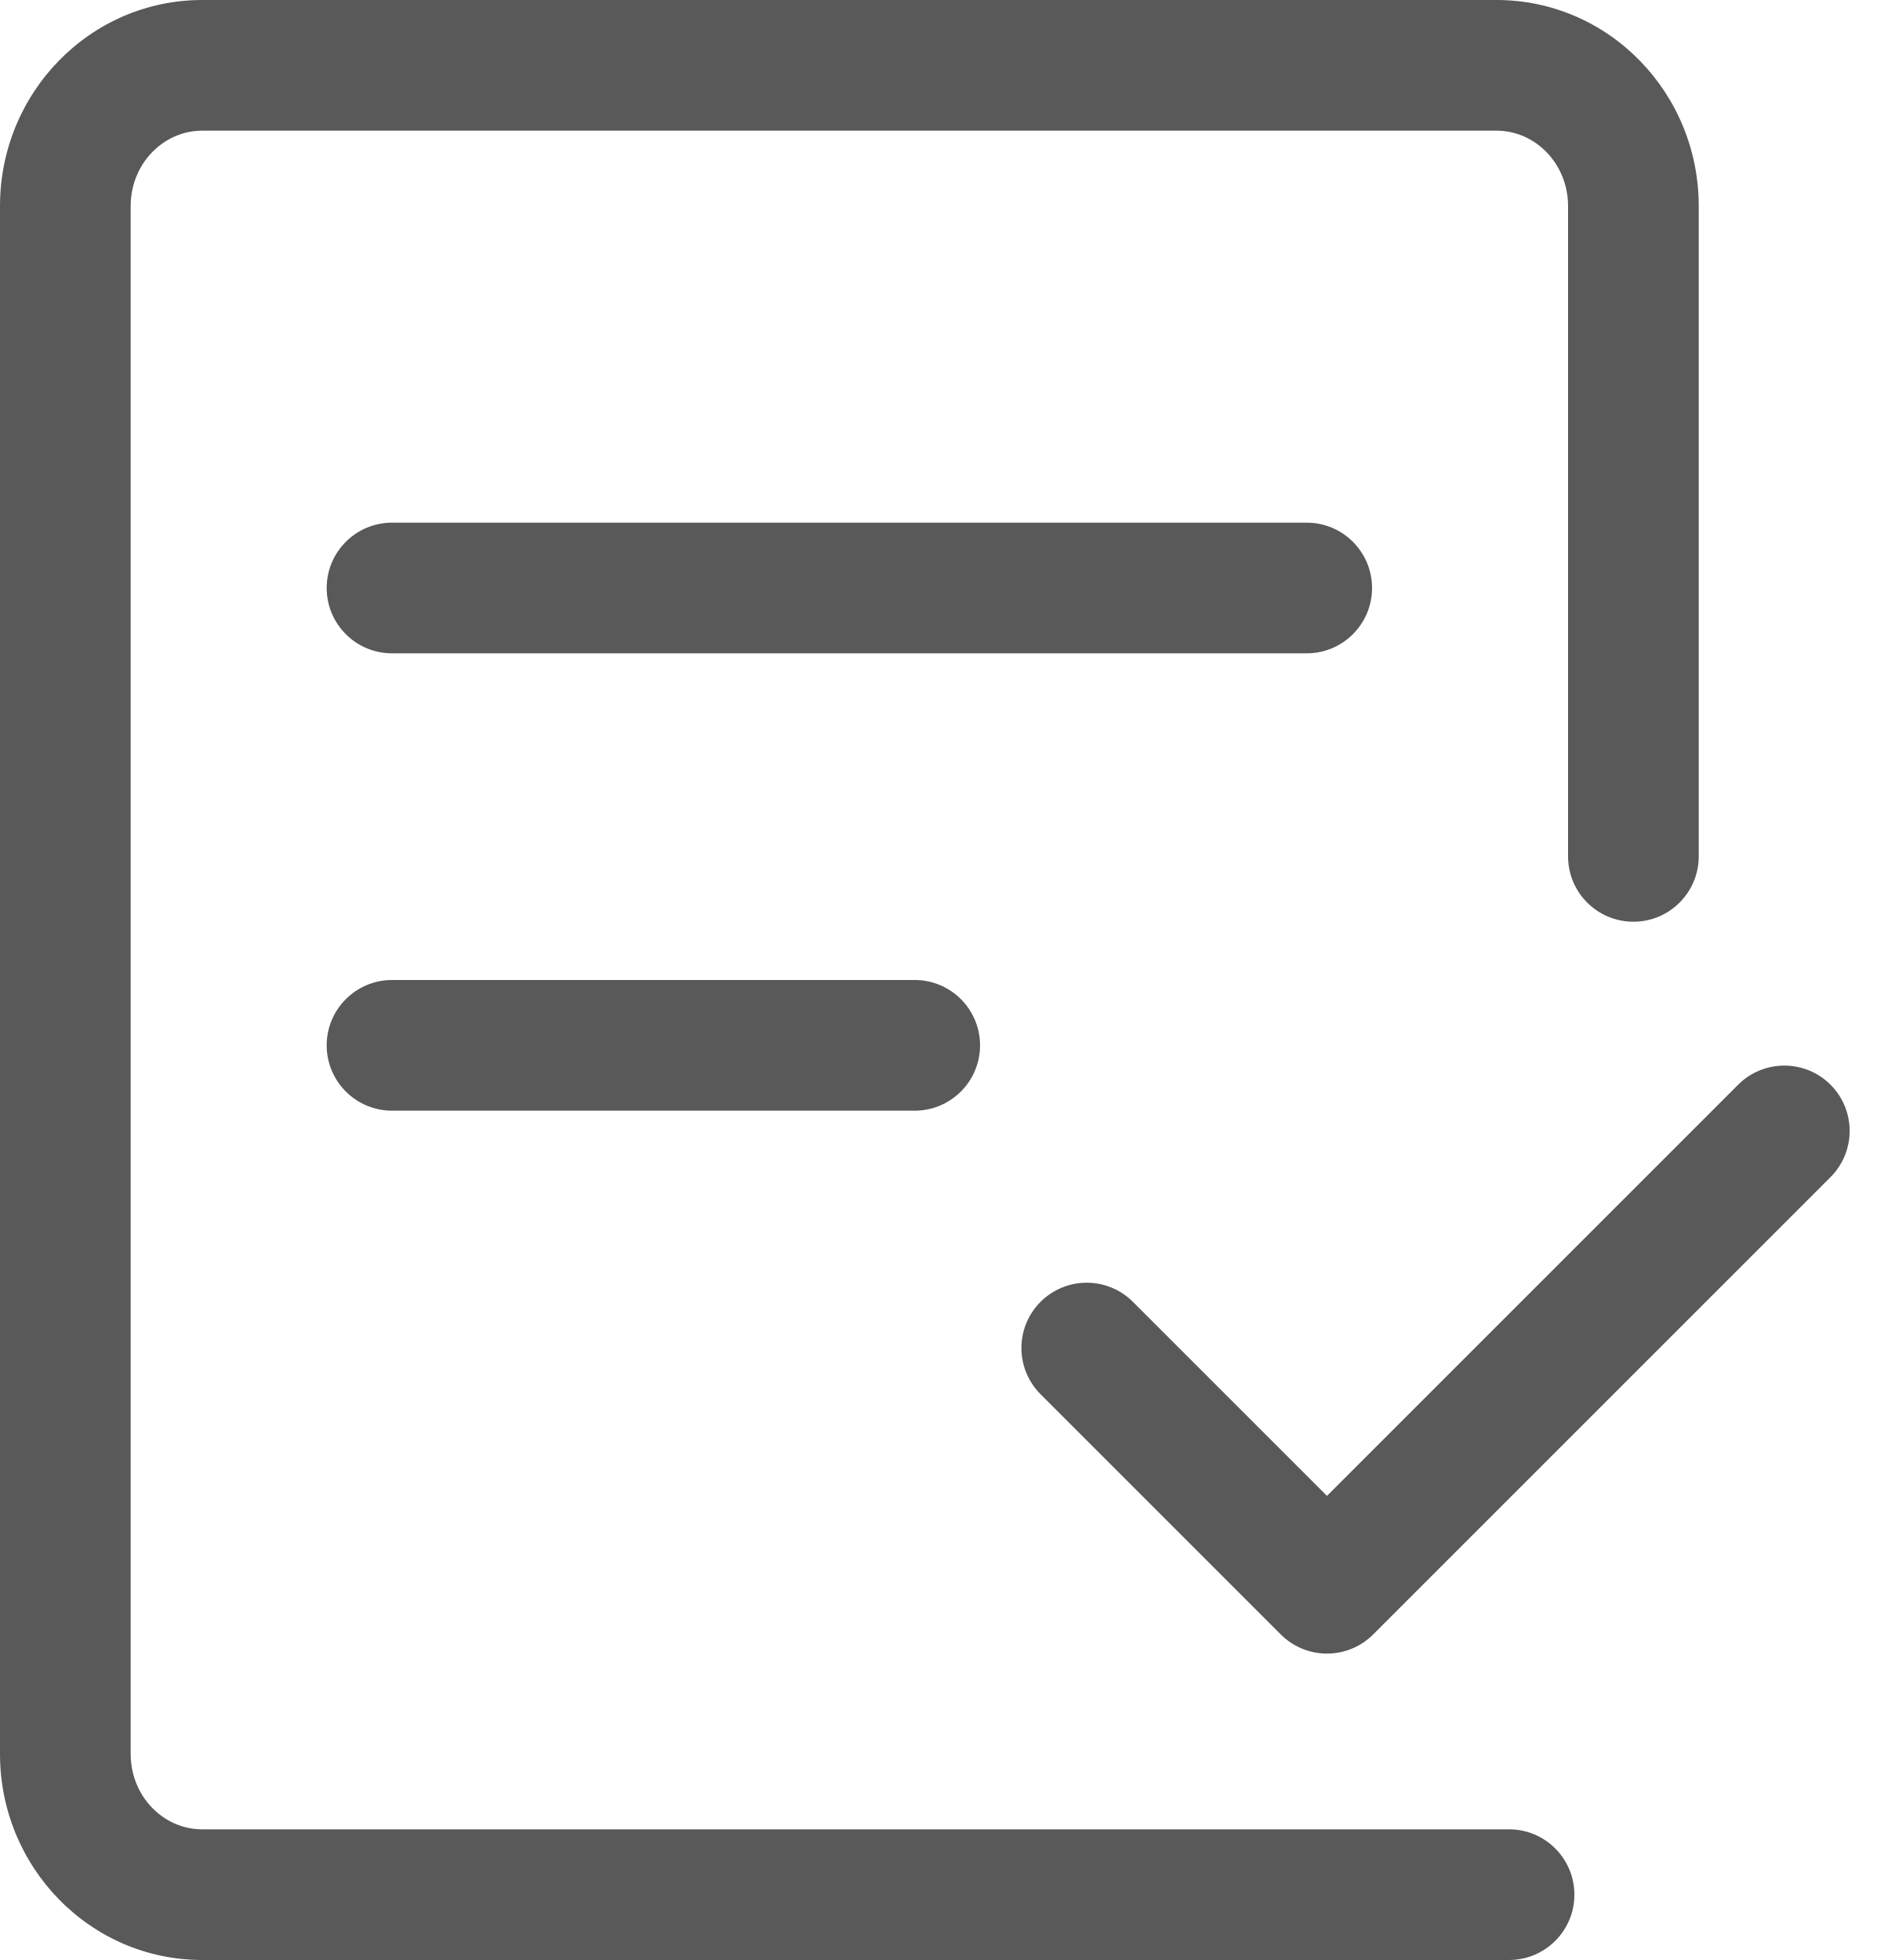
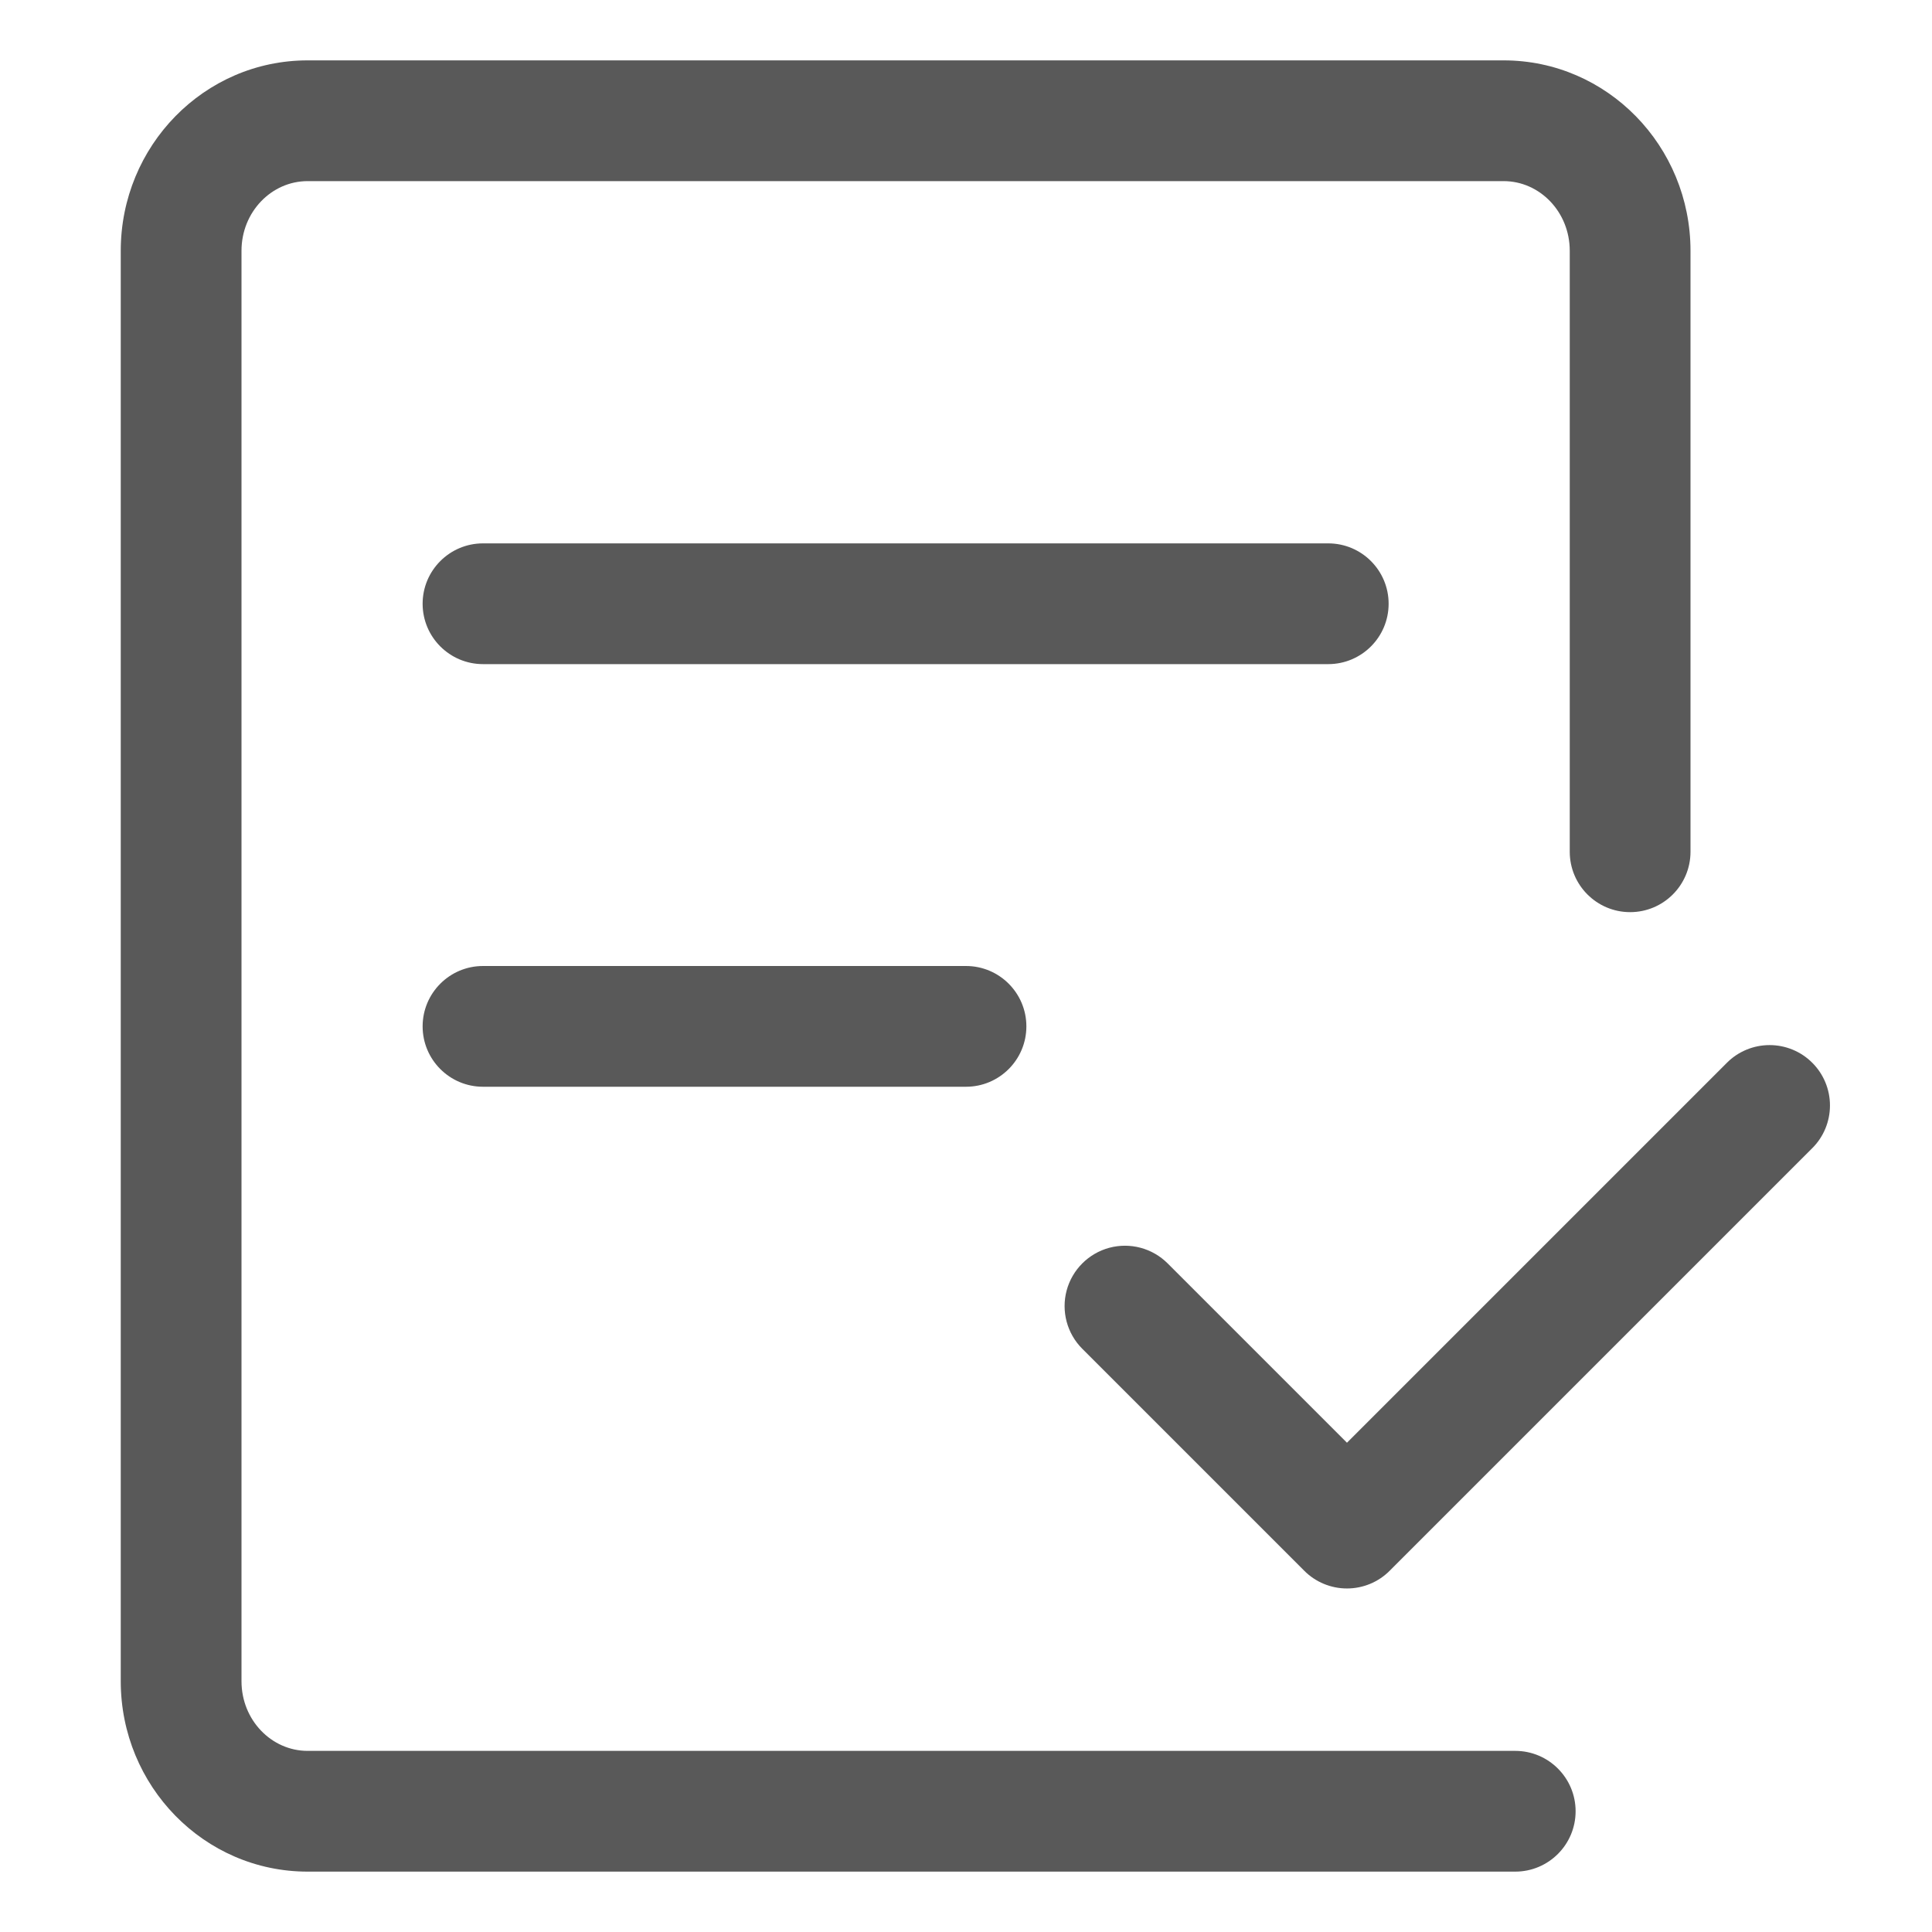
- <svg xmlns="http://www.w3.org/2000/svg" width="29px" height="30px" viewBox="0 0 29 30" version="1.1">
+ <svg xmlns="http://www.w3.org/2000/svg" width="32px" height="32px" viewBox="0 0 32 32" version="1.1">
  <g id="Page-1" stroke="none" stroke-width="1" fill="none" fill-rule="evenodd" opacity="0.65">
-     <g id="Desktop-HD" transform="translate(-353, -450)" fill="#000000">
+     <g id="Desktop-HD" transform="translate(-351, -449)" fill="#000000">
      <g id="单元测试icon" transform="translate(351, 449)">
        <rect id="矩形" opacity="0" x="0" y="0" width="32" height="32" />
        <path d="M30.017,17.603 C29.83,17.415 29.575,17.31 29.31,17.31 C29.045,17.31 28.79,17.415 28.603,17.603 L22.31,23.896 L19.34,20.926 C19.087,20.673 18.719,20.575 18.374,20.667 C18.029,20.76 17.76,21.029 17.667,21.374 C17.575,21.719 17.673,22.087 17.926,22.34 L21.603,26.017 C21.79,26.205 22.045,26.31 22.31,26.31 C22.575,26.31 22.83,26.205 23.017,26.017 L30.017,19.017 C30.205,18.83 30.31,18.575 30.31,18.31 C30.31,18.045 30.205,17.79 30.017,17.603 Z M23,10 C23,9.448 22.552,9 22,9 L8,9 C7.448,9 7,9.448 7,10 C7,10.552 7.448,11 8,11 L22,11 C22.552,11 23,10.552 23,10 Z M8,16 C7.448,16 7,16.448 7,17 C7,17.552 7.448,18 8,18 L16,18 C16.552,18 17,17.552 17,17 C17,16.448 16.552,16 16,16 L8,16 Z M5.095,29 C4.497,29 4,28.49 4,27.846 L4,4.154 C4,3.51 4.497,3 5.095,3 L24.905,3 C25.503,3 26,3.51 26,4.154 L26,14.108 C26,14.66 26.448,15.108 27,15.108 C27.552,15.108 28,14.66 28,14.108 L28,4.154 C28,2.418 26.62,1 24.905,1 L5.095,1 C3.38,1 2,2.418 2,4.154 L2,27.846 C2,29.582 3.38,31 5.095,31 L25.097,31 C25.649,31 26.097,30.552 26.097,30 C26.097,29.448 25.649,29 25.097,29 L5.095,29 Z" id="形状" fill-rule="nonzero" />
      </g>
    </g>
  </g>
</svg>
